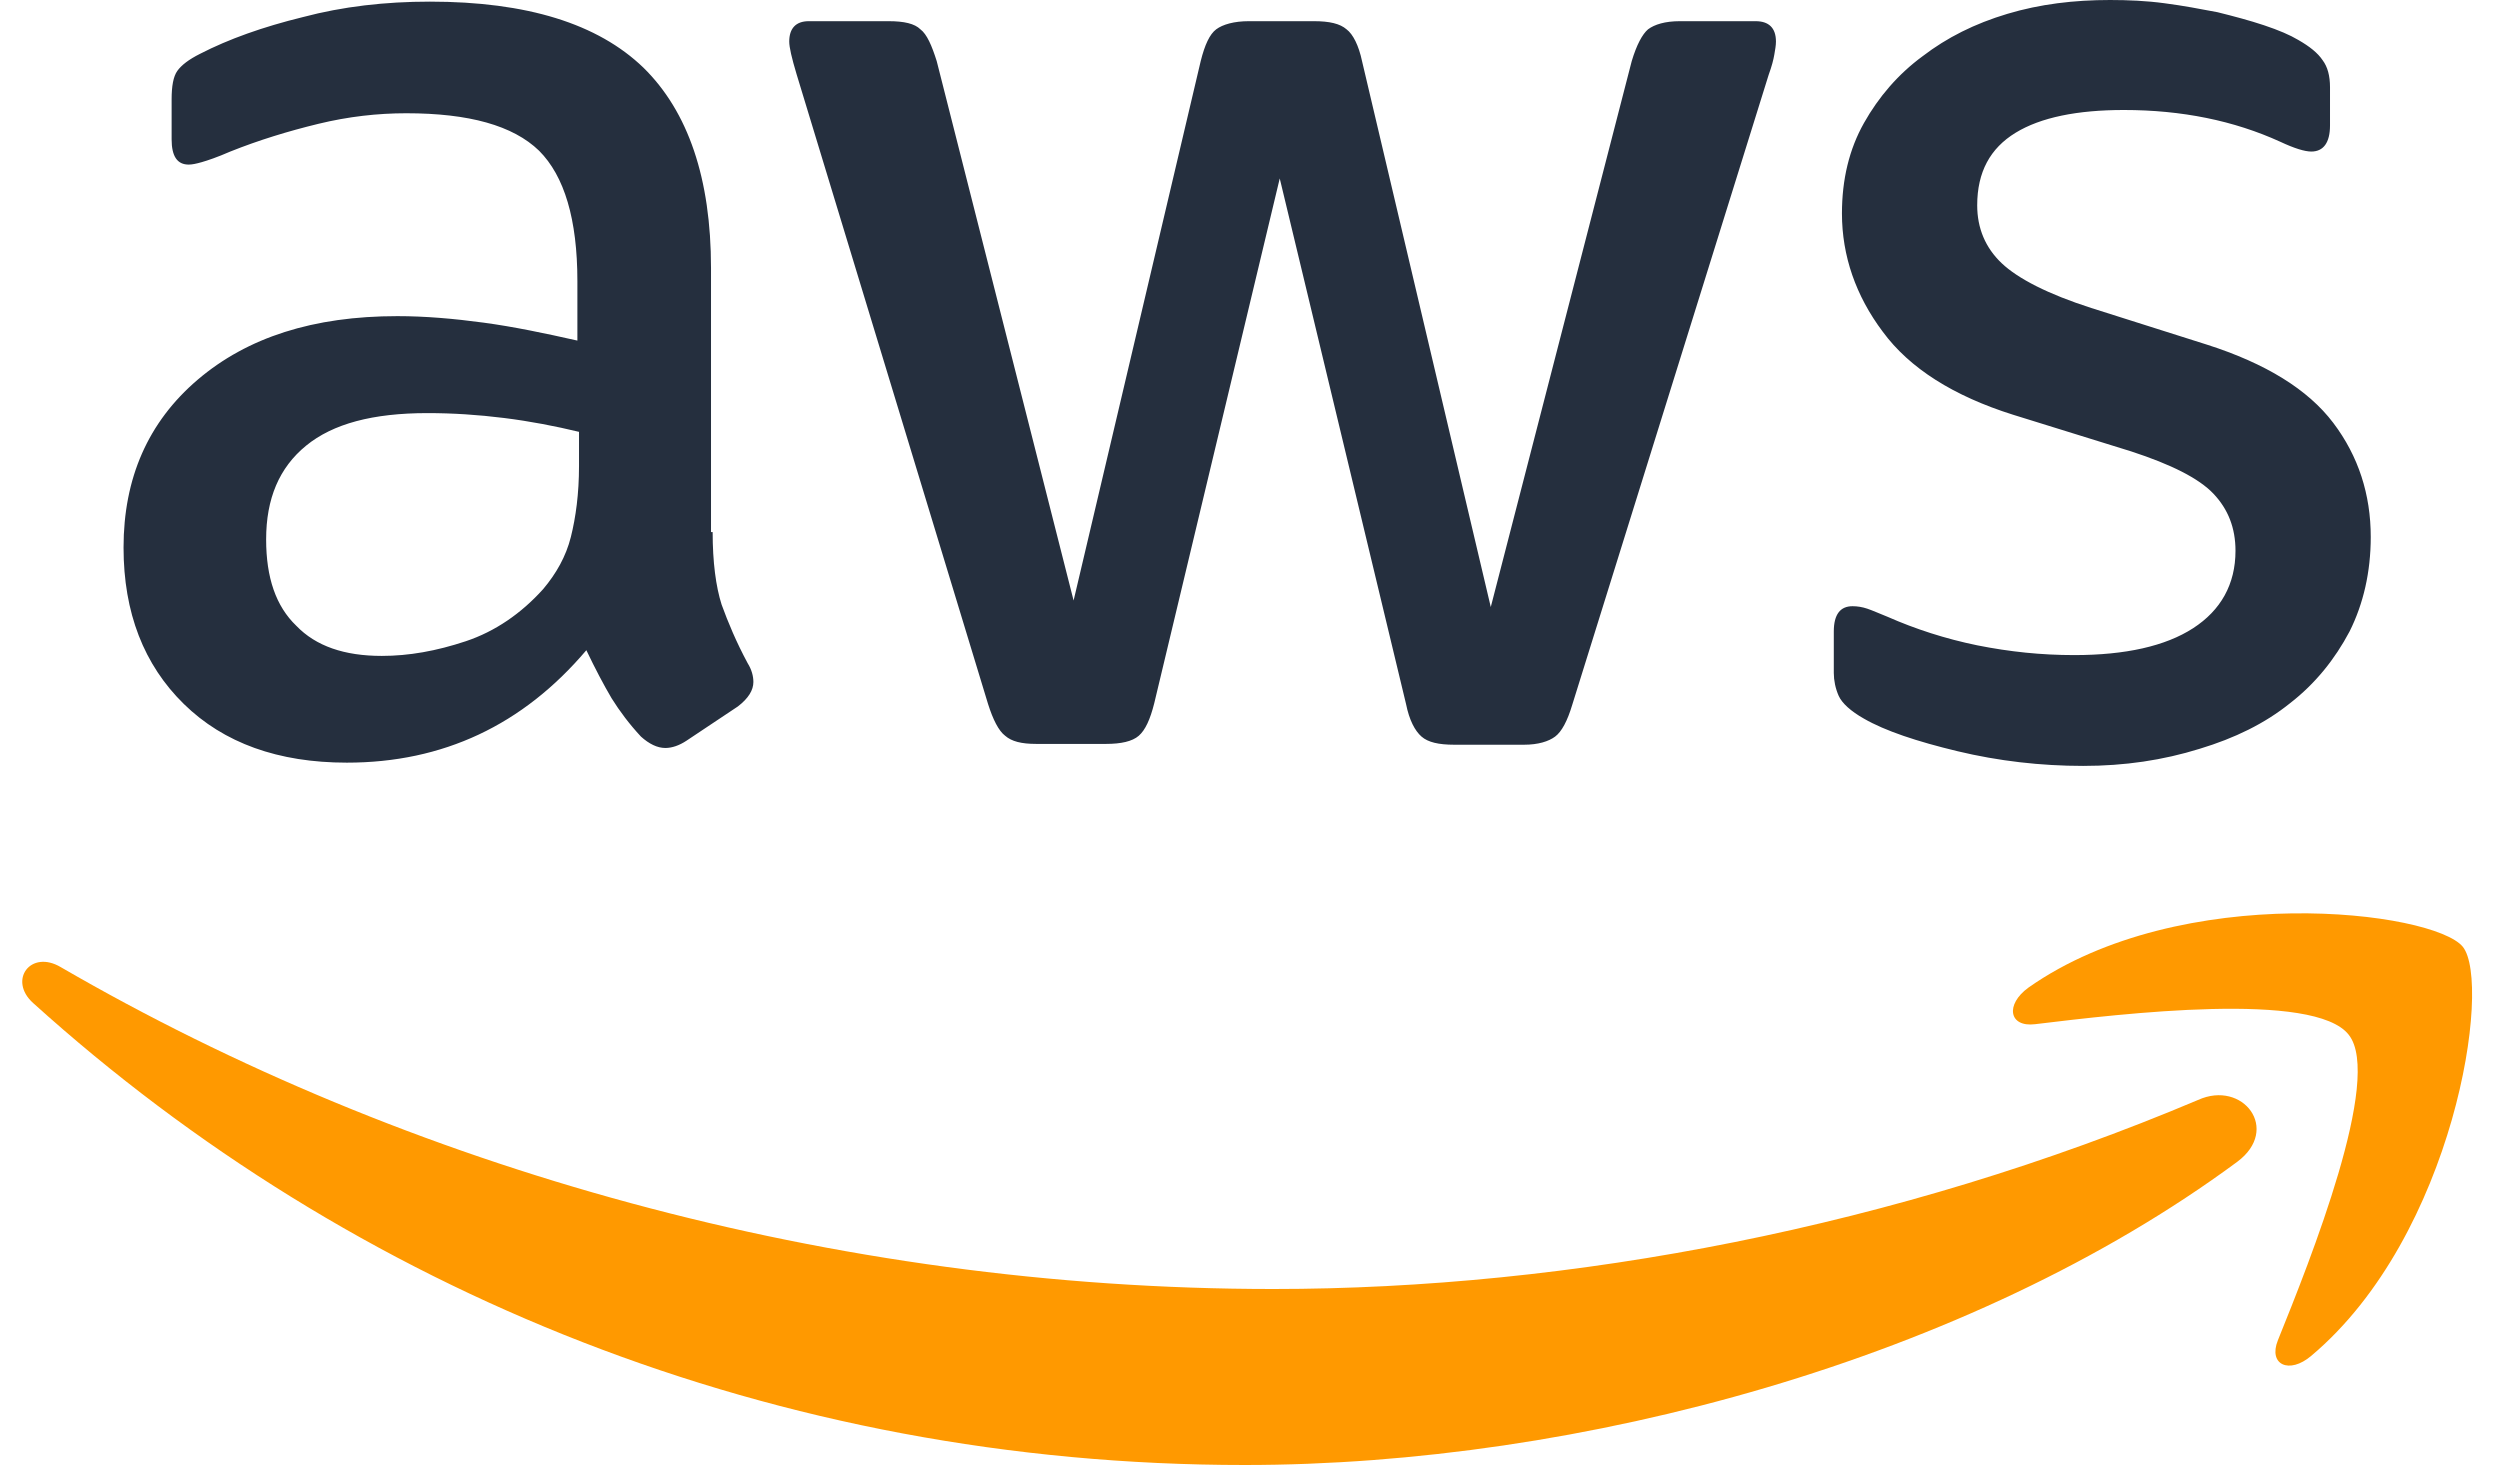
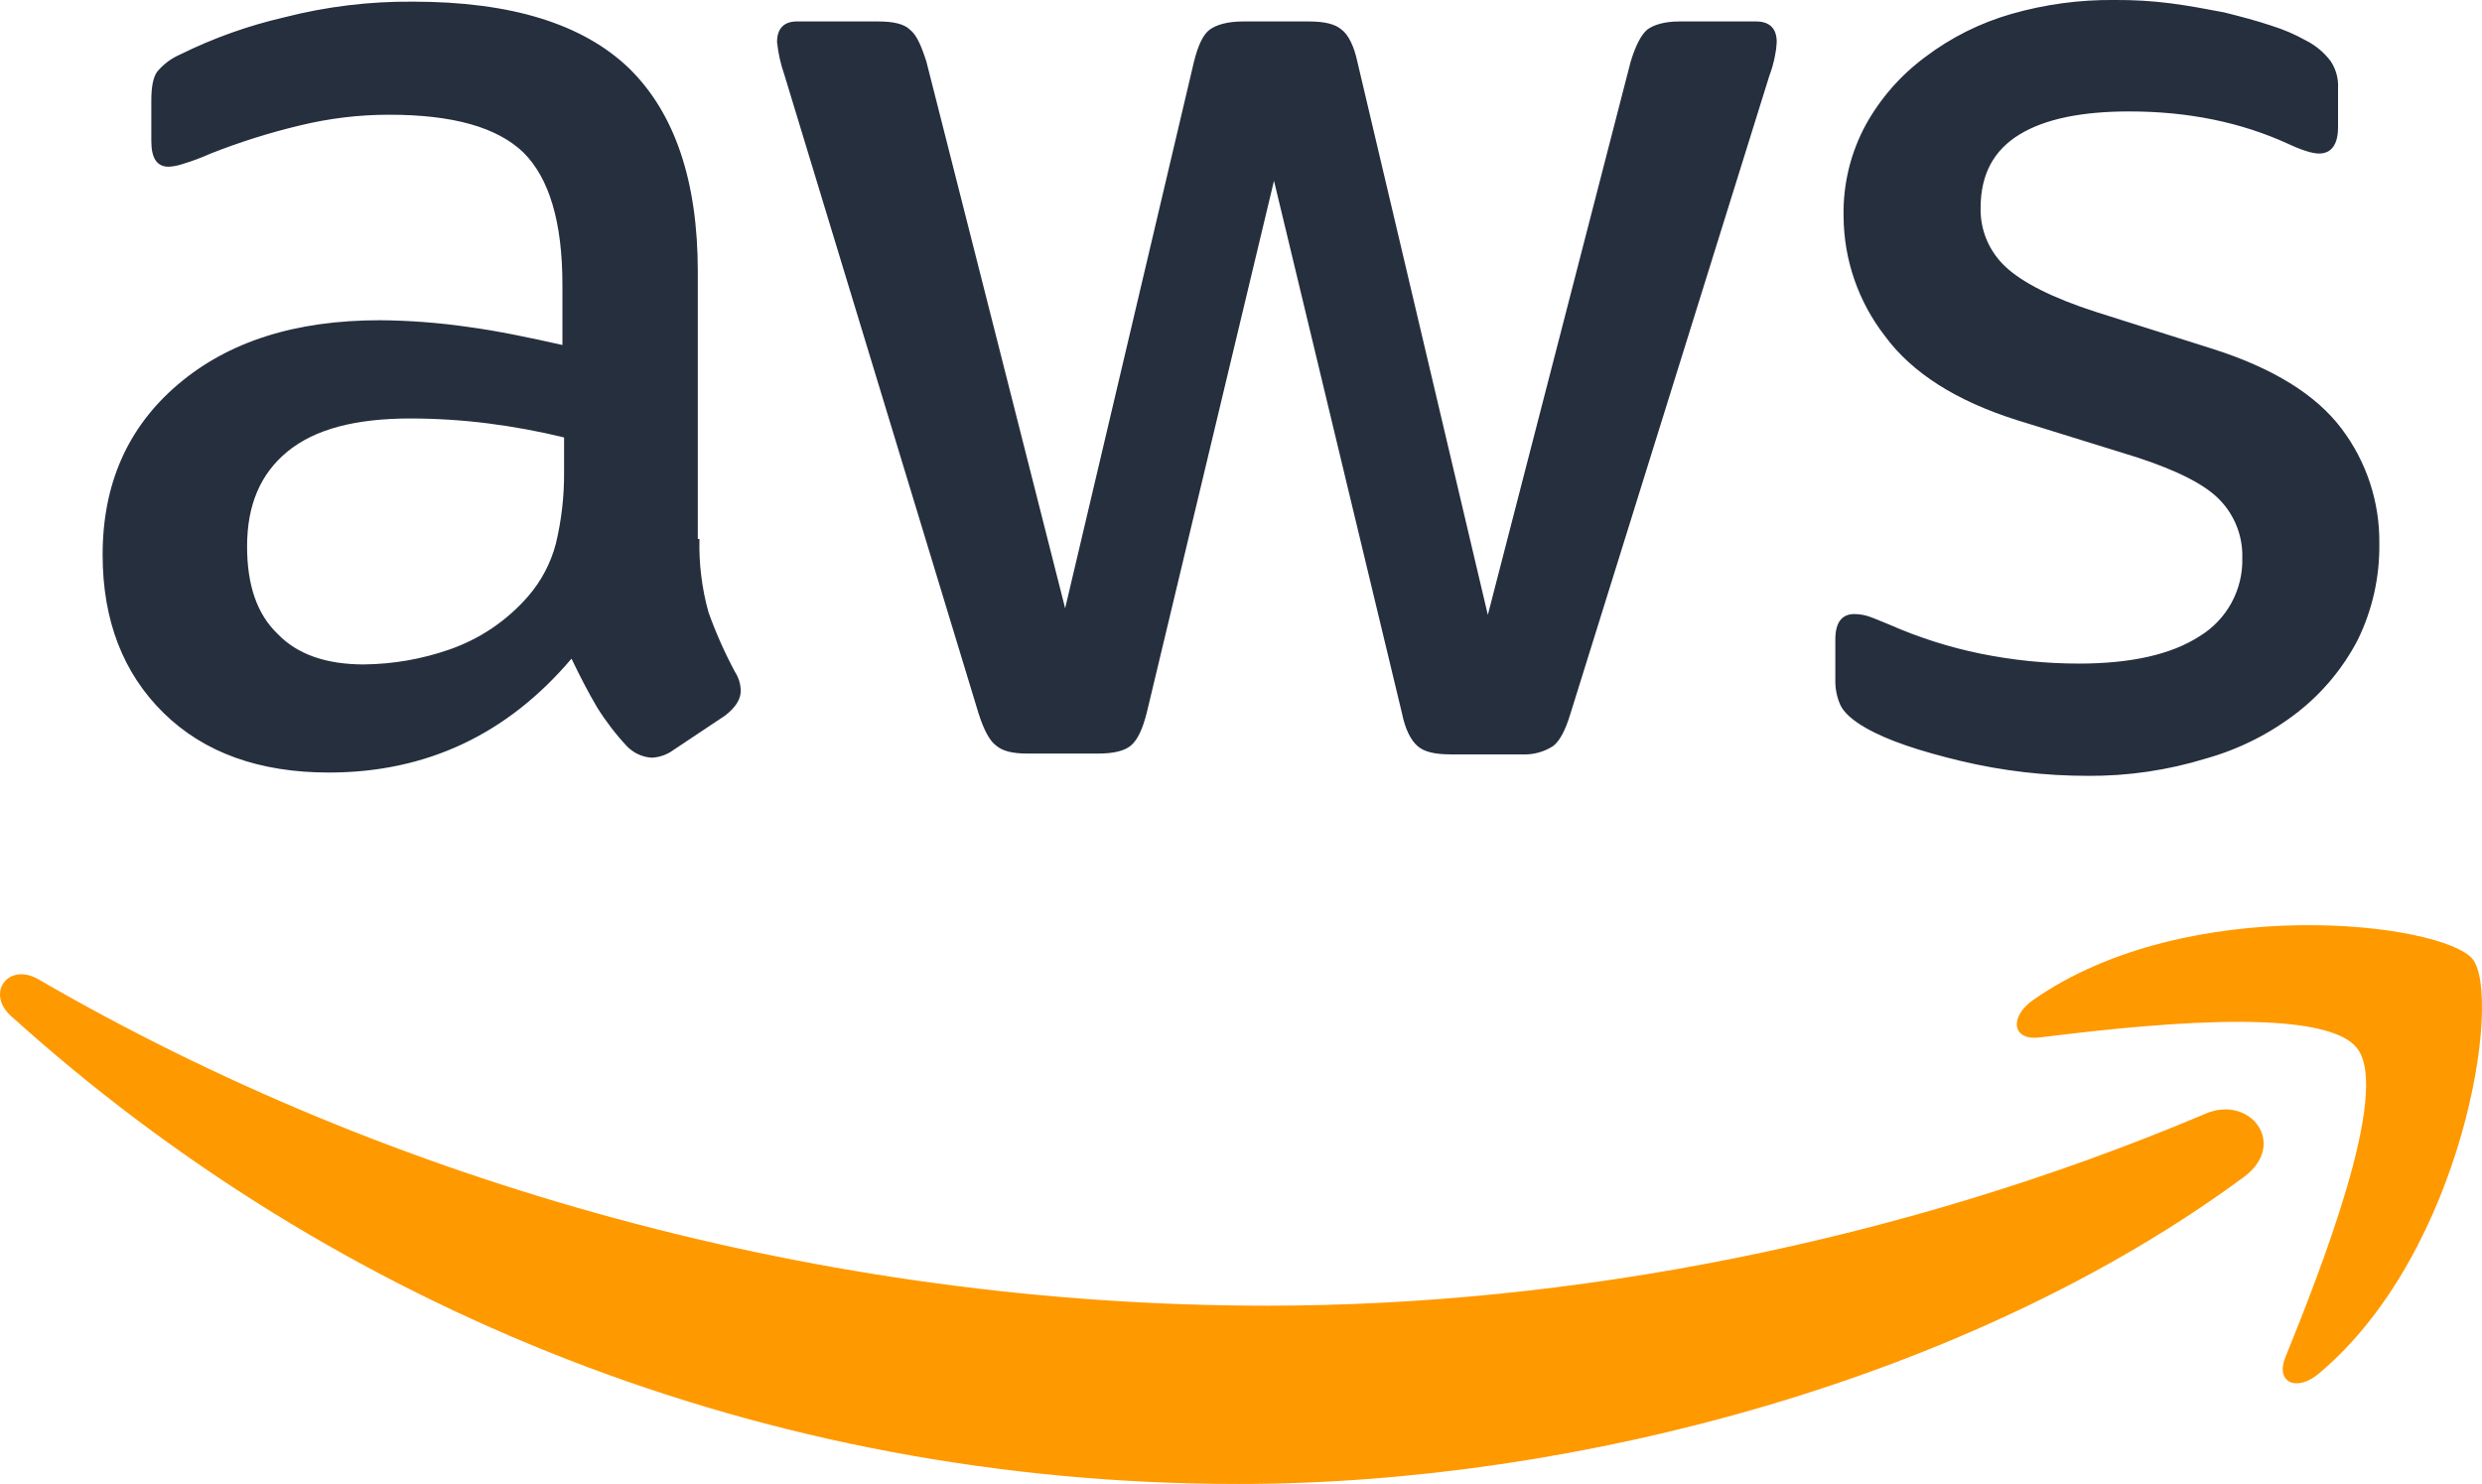
- <svg xmlns="http://www.w3.org/2000/svg" height="1465" viewBox="-.1 1.1 304.9 179.8" width="2500">
-   <path d="m86.4 66.4c0 3.7.4 6.7 1.1 8.9.8 2.2 1.8 4.6 3.2 7.2.5.8.7 1.6.7 2.3 0 1-.6 2-1.9 3l-6.3 4.2c-.9.6-1.8.9-2.6.9-1 0-2-.5-3-1.4-1.4-1.5-2.6-3.1-3.6-4.7-1-1.7-2-3.6-3.1-5.9-7.8 9.2-17.6 13.8-29.4 13.8-8.4 0-15.1-2.4-20-7.2s-7.4-11.2-7.4-19.2c0-8.5 3-15.4 9.1-20.6s14.2-7.8 24.5-7.8c3.4 0 6.9.3 10.6.8s7.5 1.3 11.5 2.2v-7.3c0-7.6-1.6-12.9-4.7-16-3.2-3.1-8.6-4.6-16.3-4.6-3.5 0-7.1.4-10.8 1.3s-7.3 2-10.8 3.4c-1.6.7-2.8 1.1-3.5 1.3s-1.2.3-1.6.3c-1.4 0-2.1-1-2.1-3.1v-4.9c0-1.6.2-2.8.7-3.5s1.4-1.4 2.8-2.1c3.5-1.8 7.7-3.3 12.6-4.5 4.9-1.3 10.1-1.9 15.6-1.9 11.9 0 20.6 2.7 26.2 8.1 5.5 5.4 8.3 13.6 8.3 24.6v32.4zm-40.6 15.2c3.3 0 6.7-.6 10.3-1.8s6.8-3.4 9.5-6.4c1.6-1.9 2.8-4 3.4-6.4s1-5.3 1-8.7v-4.2c-2.9-.7-6-1.3-9.2-1.7s-6.3-.6-9.4-.6c-6.7 0-11.6 1.3-14.9 4s-4.9 6.5-4.9 11.5c0 4.7 1.2 8.2 3.7 10.6 2.4 2.5 5.9 3.7 10.5 3.7zm80.3 10.8c-1.8 0-3-.3-3.8-1-.8-.6-1.5-2-2.1-3.9l-23.5-77.3c-.6-2-.9-3.3-.9-4 0-1.6.8-2.5 2.4-2.5h9.8c1.9 0 3.2.3 3.9 1 .8.6 1.4 2 2 3.9l16.8 66.2 15.6-66.2c.5-2 1.1-3.3 1.9-3.9s2.2-1 4-1h8c1.9 0 3.2.3 4 1 .8.6 1.5 2 1.9 3.9l15.8 67 17.3-67c.6-2 1.3-3.3 2-3.9.8-.6 2.1-1 3.9-1h9.3c1.6 0 2.5.8 2.5 2.5 0 .5-.1 1-.2 1.6s-.3 1.4-.7 2.5l-24.1 77.3c-.6 2-1.3 3.3-2.1 3.9s-2.1 1-3.8 1h-8.6c-1.9 0-3.2-.3-4-1s-1.5-2-1.9-4l-15.5-64.5-15.4 64.4c-.5 2-1.1 3.3-1.9 4s-2.2 1-4 1zm128.5 2.7c-5.2 0-10.4-.6-15.4-1.8s-8.9-2.5-11.5-4c-1.6-.9-2.7-1.9-3.1-2.8s-.6-1.9-.6-2.8v-5.1c0-2.1.8-3.1 2.3-3.1.6 0 1.2.1 1.8.3s1.5.6 2.5 1c3.4 1.5 7.1 2.7 11 3.5 4 .8 7.9 1.2 11.9 1.2 6.3 0 11.2-1.1 14.6-3.3s5.2-5.4 5.2-9.5c0-2.8-.9-5.1-2.7-7s-5.2-3.6-10.1-5.2l-14.5-4.5c-7.3-2.3-12.7-5.7-16-10.2-3.3-4.4-5-9.3-5-14.5 0-4.2.9-7.9 2.7-11.1s4.2-6 7.2-8.2c3-2.3 6.4-4 10.4-5.2s8.2-1.7 12.6-1.7c2.2 0 4.5.1 6.7.4 2.3.3 4.4.7 6.5 1.1 2 .5 3.9 1 5.7 1.6s3.2 1.2 4.2 1.8c1.4.8 2.4 1.6 3 2.5.6.8.9 1.9.9 3.3v4.7c0 2.1-.8 3.2-2.3 3.2-.8 0-2.1-.4-3.8-1.2-5.7-2.6-12.1-3.9-19.2-3.9-5.7 0-10.2.9-13.3 2.8s-4.7 4.8-4.7 8.9c0 2.8 1 5.2 3 7.1s5.7 3.8 11 5.5l14.2 4.5c7.2 2.3 12.4 5.5 15.5 9.6s4.6 8.8 4.6 14c0 4.3-.9 8.2-2.6 11.6-1.8 3.4-4.2 6.4-7.3 8.8-3.1 2.5-6.8 4.3-11.1 5.6-4.5 1.4-9.2 2.1-14.3 2.1z" fill="#252f3e" />
-   <g clip-rule="evenodd" fill="#f90" fill-rule="evenodd">
-     <path d="m273.5 143.7c-32.9 24.3-80.7 37.2-121.8 37.2-57.6 0-109.5-21.3-148.7-56.7-3.1-2.8-.3-6.6 3.4-4.4 42.4 24.6 94.7 39.5 148.8 39.5 36.5 0 76.6-7.6 113.5-23.2 5.5-2.5 10.2 3.6 4.8 7.6z" />
-     <path d="m287.2 128.1c-4.2-5.4-27.8-2.6-38.5-1.3-3.2.4-3.7-2.4-.8-4.5 18.8-13.2 49.7-9.4 53.3-5 3.6 4.5-1 35.4-18.6 50.2-2.7 2.3-5.3 1.1-4.1-1.9 4-9.9 12.9-32.2 8.7-37.5z" />
-   </g>
+ <svg xmlns="http://www.w3.org/2000/svg" width="525.999" height="314.545" id="aws">
+   <path fill="#252f3e" d="M148.232 114.237a52.931 52.931 0 0 0 1.924 15.57 93.64 93.64 0 0 0 5.6 12.6 7.61 7.61 0 0 1 1.225 4.024c0 1.749-1.05 3.5-3.324 5.248l-11.021 7.348a8.388 8.388 0 0 1-4.548 1.574 8.05 8.05 0 0 1-5.248-2.449 54.121 54.121 0 0 1-6.3-8.222c-1.749-2.974-3.5-6.3-5.423-10.322q-20.468 24.138-51.434 24.138c-14.7 0-26.416-4.2-34.988-12.6s-12.946-19.59-12.946-33.585c0-14.87 5.248-26.941 15.92-36.038s24.841-13.646 42.86-13.646a138.511 138.511 0 0 1 18.544 1.4c6.473.875 13.121 2.274 20.118 3.849V60.355c0-13.3-2.8-22.567-8.222-27.991-5.6-5.423-15.045-8.047-28.516-8.047a79.6 79.6 0 0 0-18.894 2.274 139.4 139.4 0 0 0-18.894 5.948 50.2 50.2 0 0 1-6.123 2.274 10.73 10.73 0 0 1-2.8.525c-2.449 0-3.674-1.749-3.674-5.423v-8.572c0-2.8.35-4.9 1.225-6.123a13.1 13.1 0 0 1 4.9-3.674 100.716 100.716 0 0 1 22.043-7.872A106.062 106.062 0 0 1 87.527.35c20.822 0 36.038 4.723 45.835 14.17 9.622 9.447 14.52 23.792 14.52 43.036v56.681Zm-71.026 26.591a56.7 56.7 0 0 0 18.019-3.149 38.984 38.984 0 0 0 16.619-11.2 27.768 27.768 0 0 0 5.948-11.2 62.8 62.8 0 0 0 1.749-15.22v-7.34a146.1 146.1 0 0 0-16.092-2.974A131.821 131.821 0 0 0 87.002 88.7c-11.721 0-20.293 2.274-26.066 7s-8.572 11.371-8.572 20.118c0 8.222 2.1 14.345 6.473 18.544 4.2 4.374 10.322 6.473 18.369 6.473Zm140.478 18.894c-3.149 0-5.248-.525-6.648-1.749-1.4-1.05-2.624-3.5-3.674-6.823L166.249 15.92a30.644 30.644 0 0 1-1.574-7c0-2.8 1.4-4.374 4.2-4.374h17.144c3.324 0 5.6.525 6.823 1.749 1.4 1.05 2.449 3.5 3.5 6.823l29.39 115.811 27.29-115.808c.875-3.5 1.924-5.773 3.324-6.823s3.849-1.749 7-1.749h14c3.324 0 5.6.525 7 1.749 1.4 1.05 2.624 3.5 3.324 6.823l27.641 117.211 30.255-117.211c1.05-3.5 2.274-5.773 3.5-6.823 1.4-1.05 3.674-1.749 6.823-1.749h16.27c2.8 0 4.374 1.4 4.374 4.374a17.445 17.445 0 0 1-.35 2.8 24.891 24.891 0 0 1-1.225 4.374l-42.161 135.23q-1.574 5.248-3.674 6.823a11.192 11.192 0 0 1-6.648 1.749h-15.046c-3.324 0-5.6-.525-7-1.749s-2.624-3.5-3.324-7L269.991 38.312l-26.942 112.663c-.875 3.5-1.924 5.773-3.324 7s-3.849 1.749-7 1.749Zm224.8 4.723a115.767 115.767 0 0 1-26.941-3.149c-8.747-2.1-15.57-4.374-20.118-7-2.8-1.574-4.723-3.324-5.423-4.9a12.349 12.349 0 0 1-1.05-4.9v-8.916c0-3.674 1.4-5.423 4.024-5.423a9.906 9.906 0 0 1 3.149.525c1.05.35 2.624 1.05 4.374 1.749a95.157 95.157 0 0 0 19.244 6.123 105.06 105.06 0 0 0 20.818 2.1c11.021 0 19.594-1.924 25.542-5.773a18.839 18.839 0 0 0 9.1-16.619 17.037 17.037 0 0 0-4.723-12.246c-3.149-3.324-9.1-6.3-17.669-9.1l-25.372-7.871c-12.771-4.023-22.218-9.971-27.99-17.845a41.68 41.68 0 0 1-8.747-25.367 38.934 38.934 0 0 1 4.723-19.419 44.982 44.982 0 0 1 12.6-14.345 55.525 55.525 0 0 1 18.194-9.1A76.248 76.248 0 0 1 448.257 0a87.822 87.822 0 0 1 11.721.7c4.024.525 7.7 1.225 11.371 1.924 3.5.875 6.823 1.749 9.972 2.8a38.181 38.181 0 0 1 7.348 3.149 15.128 15.128 0 0 1 5.248 4.374 9.428 9.428 0 0 1 1.574 5.773v8.222c0 3.674-1.4 5.6-4.024 5.6-1.4 0-3.674-.7-6.648-2.1q-14.958-6.823-33.589-6.823c-9.972 0-17.844 1.574-23.267 4.9s-8.222 8.4-8.222 15.57a16.52 16.52 0 0 0 5.248 12.421c3.5 3.324 9.972 6.648 19.244 9.622L469.075 74c12.6 4.024 21.693 9.622 27.116 16.794a39.587 39.587 0 0 1 8.047 24.492 44.973 44.973 0 0 1-4.548 20.293 47.049 47.049 0 0 1-12.771 15.395 56.392 56.392 0 0 1-19.419 9.8 83.188 83.188 0 0 1-25.017 3.674Z" data-name="Path 53" />
+   <path fill="#f90" d="M475.548 249.464c-57.556 42.511-141.178 65.078-213.079 65.078-100.767.004-191.562-37.259-260.137-99.188-5.423-4.9-.525-11.546 5.948-7.7 74.175 43.036 165.67 69.1 260.313 69.1 63.854 0 134.005-13.3 198.559-40.587 9.622-4.374 17.844 6.3 8.4 13.3Z" data-name="Path 54" />
+   <path fill="#f90" d="M499.515 222.176c-7.348-9.447-48.634-4.548-67.353-2.274-5.6.7-6.473-4.2-1.4-7.872 32.889-23.092 86.946-16.445 93.244-8.747 6.3 7.872-1.749 61.929-32.539 87.821-4.723 4.024-9.272 1.924-7.173-3.324 6.999-17.32 22.569-56.332 15.221-65.604Z" data-name="Path 55" />
</svg>
